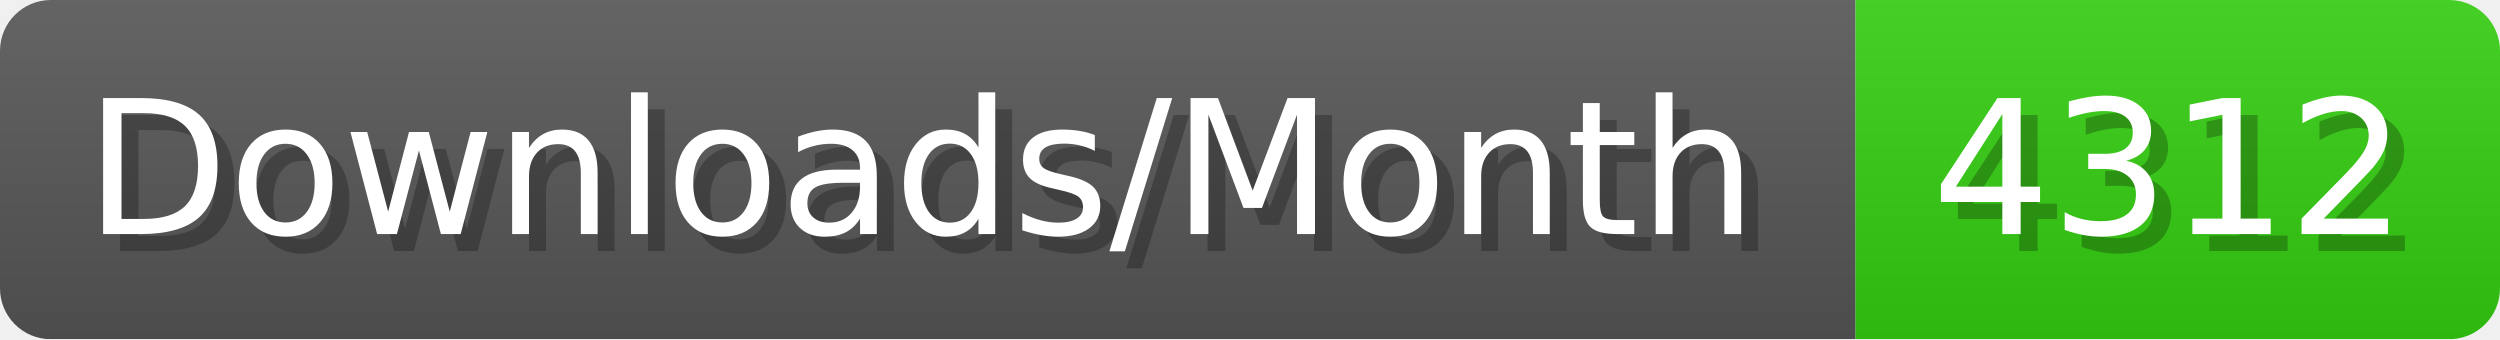
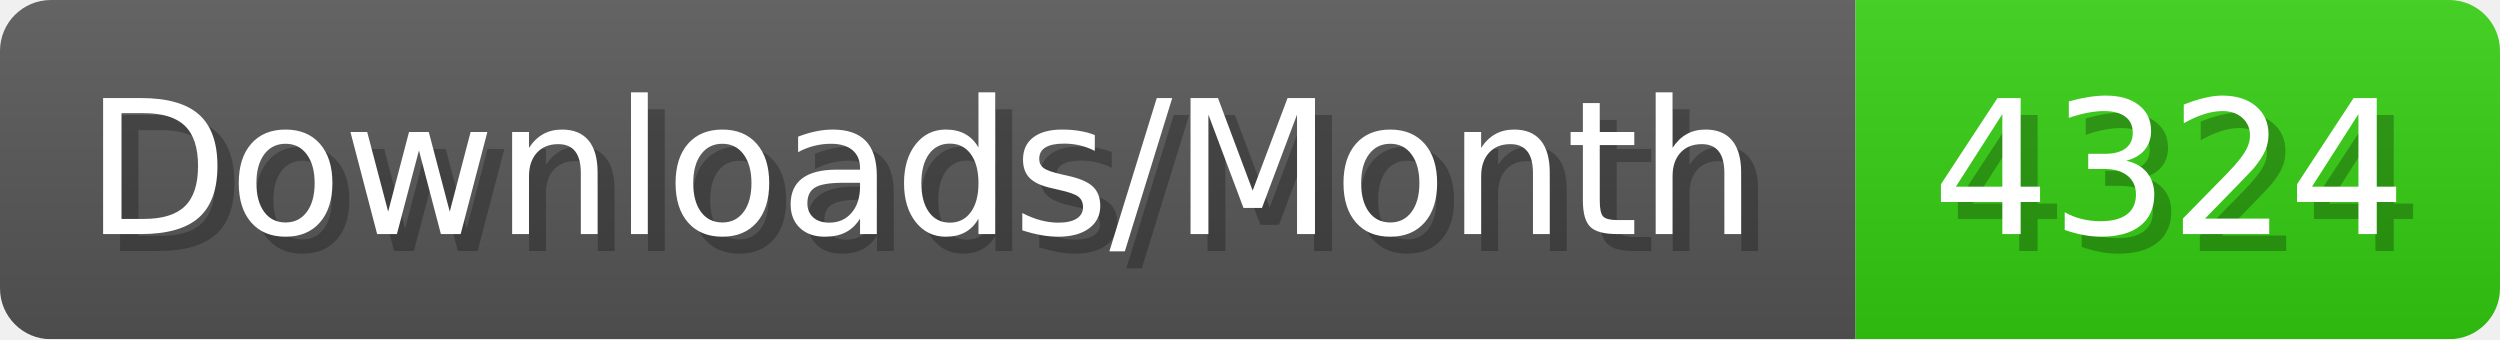
- <svg xmlns="http://www.w3.org/2000/svg" width="147.4" height="20" viewBox="0 0 1474 200" role="img" aria-label="Downloads/Month: 4312">
+ <svg xmlns="http://www.w3.org/2000/svg" width="147.4" height="20" viewBox="0 0 1474 200" role="img" aria-label="Downloads/Month: 4324">
  <linearGradient id="YlXUI" x2="0" y2="100%">
    <stop offset="0" stop-opacity=".1" stop-color="#EEE" />
    <stop offset="1" stop-opacity=".1" />
  </linearGradient>
  <mask id="JHhop">
    <rect width="1474" height="200" rx="30" fill="#FFF" />
  </mask>
  <g mask="url(#JHhop)">
    <rect width="1094" height="200" fill="#555" />
    <rect width="380" height="200" fill="#3C1" x="1094" />
    <rect width="1474" height="200" fill="url(#YlXUI)" />
  </g>
  <g aria-hidden="true" fill="#fff" text-anchor="start" font-family="Verdana,DejaVu Sans,sans-serif" font-size="110">
    <text x="60" y="148" textLength="994" fill="#000" opacity="0.25">Downloads/Month</text>
    <text x="50" y="138" textLength="994">Downloads/Month</text>
-     <text x="1149" y="148" textLength="280" fill="#000" opacity="0.25">4312</text>
-     <text x="1139" y="138" textLength="280">4312</text>
+     <text x="1149" y="148" textLength="280" fill="#000" opacity="0.25">4324</text>
+     <text x="1139" y="138" textLength="280">4324</text>
  </g>
</svg>
